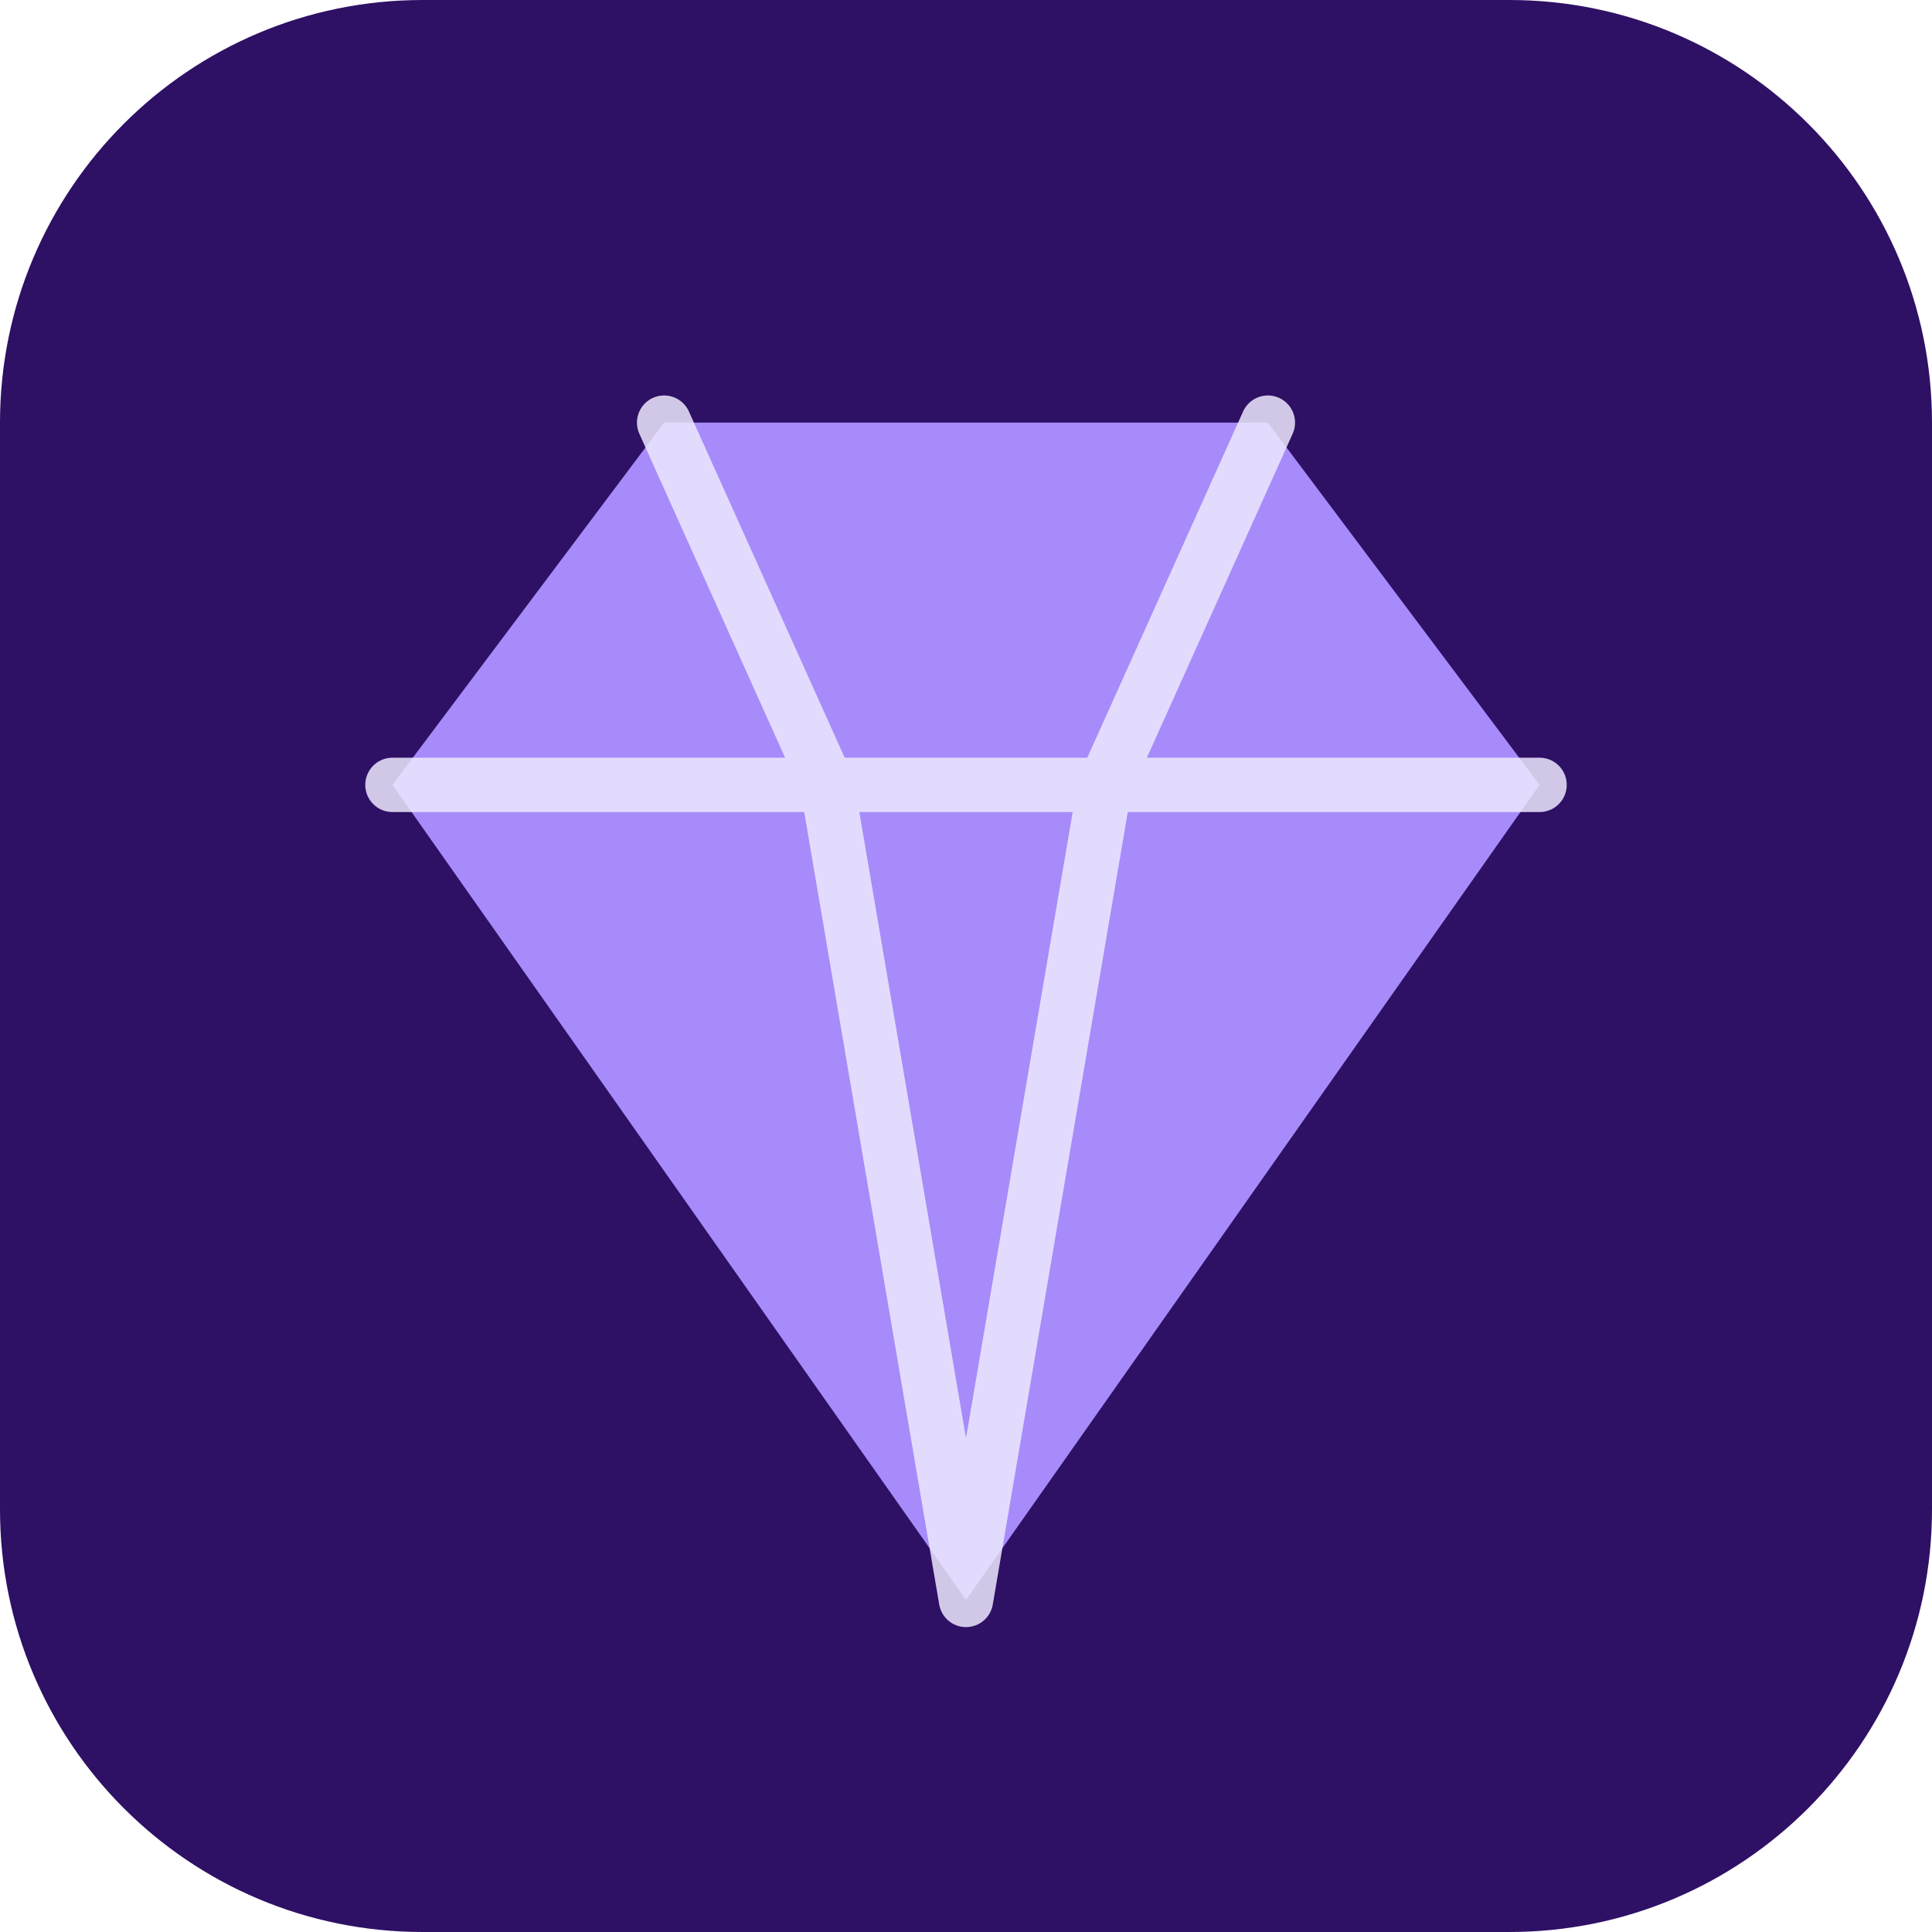
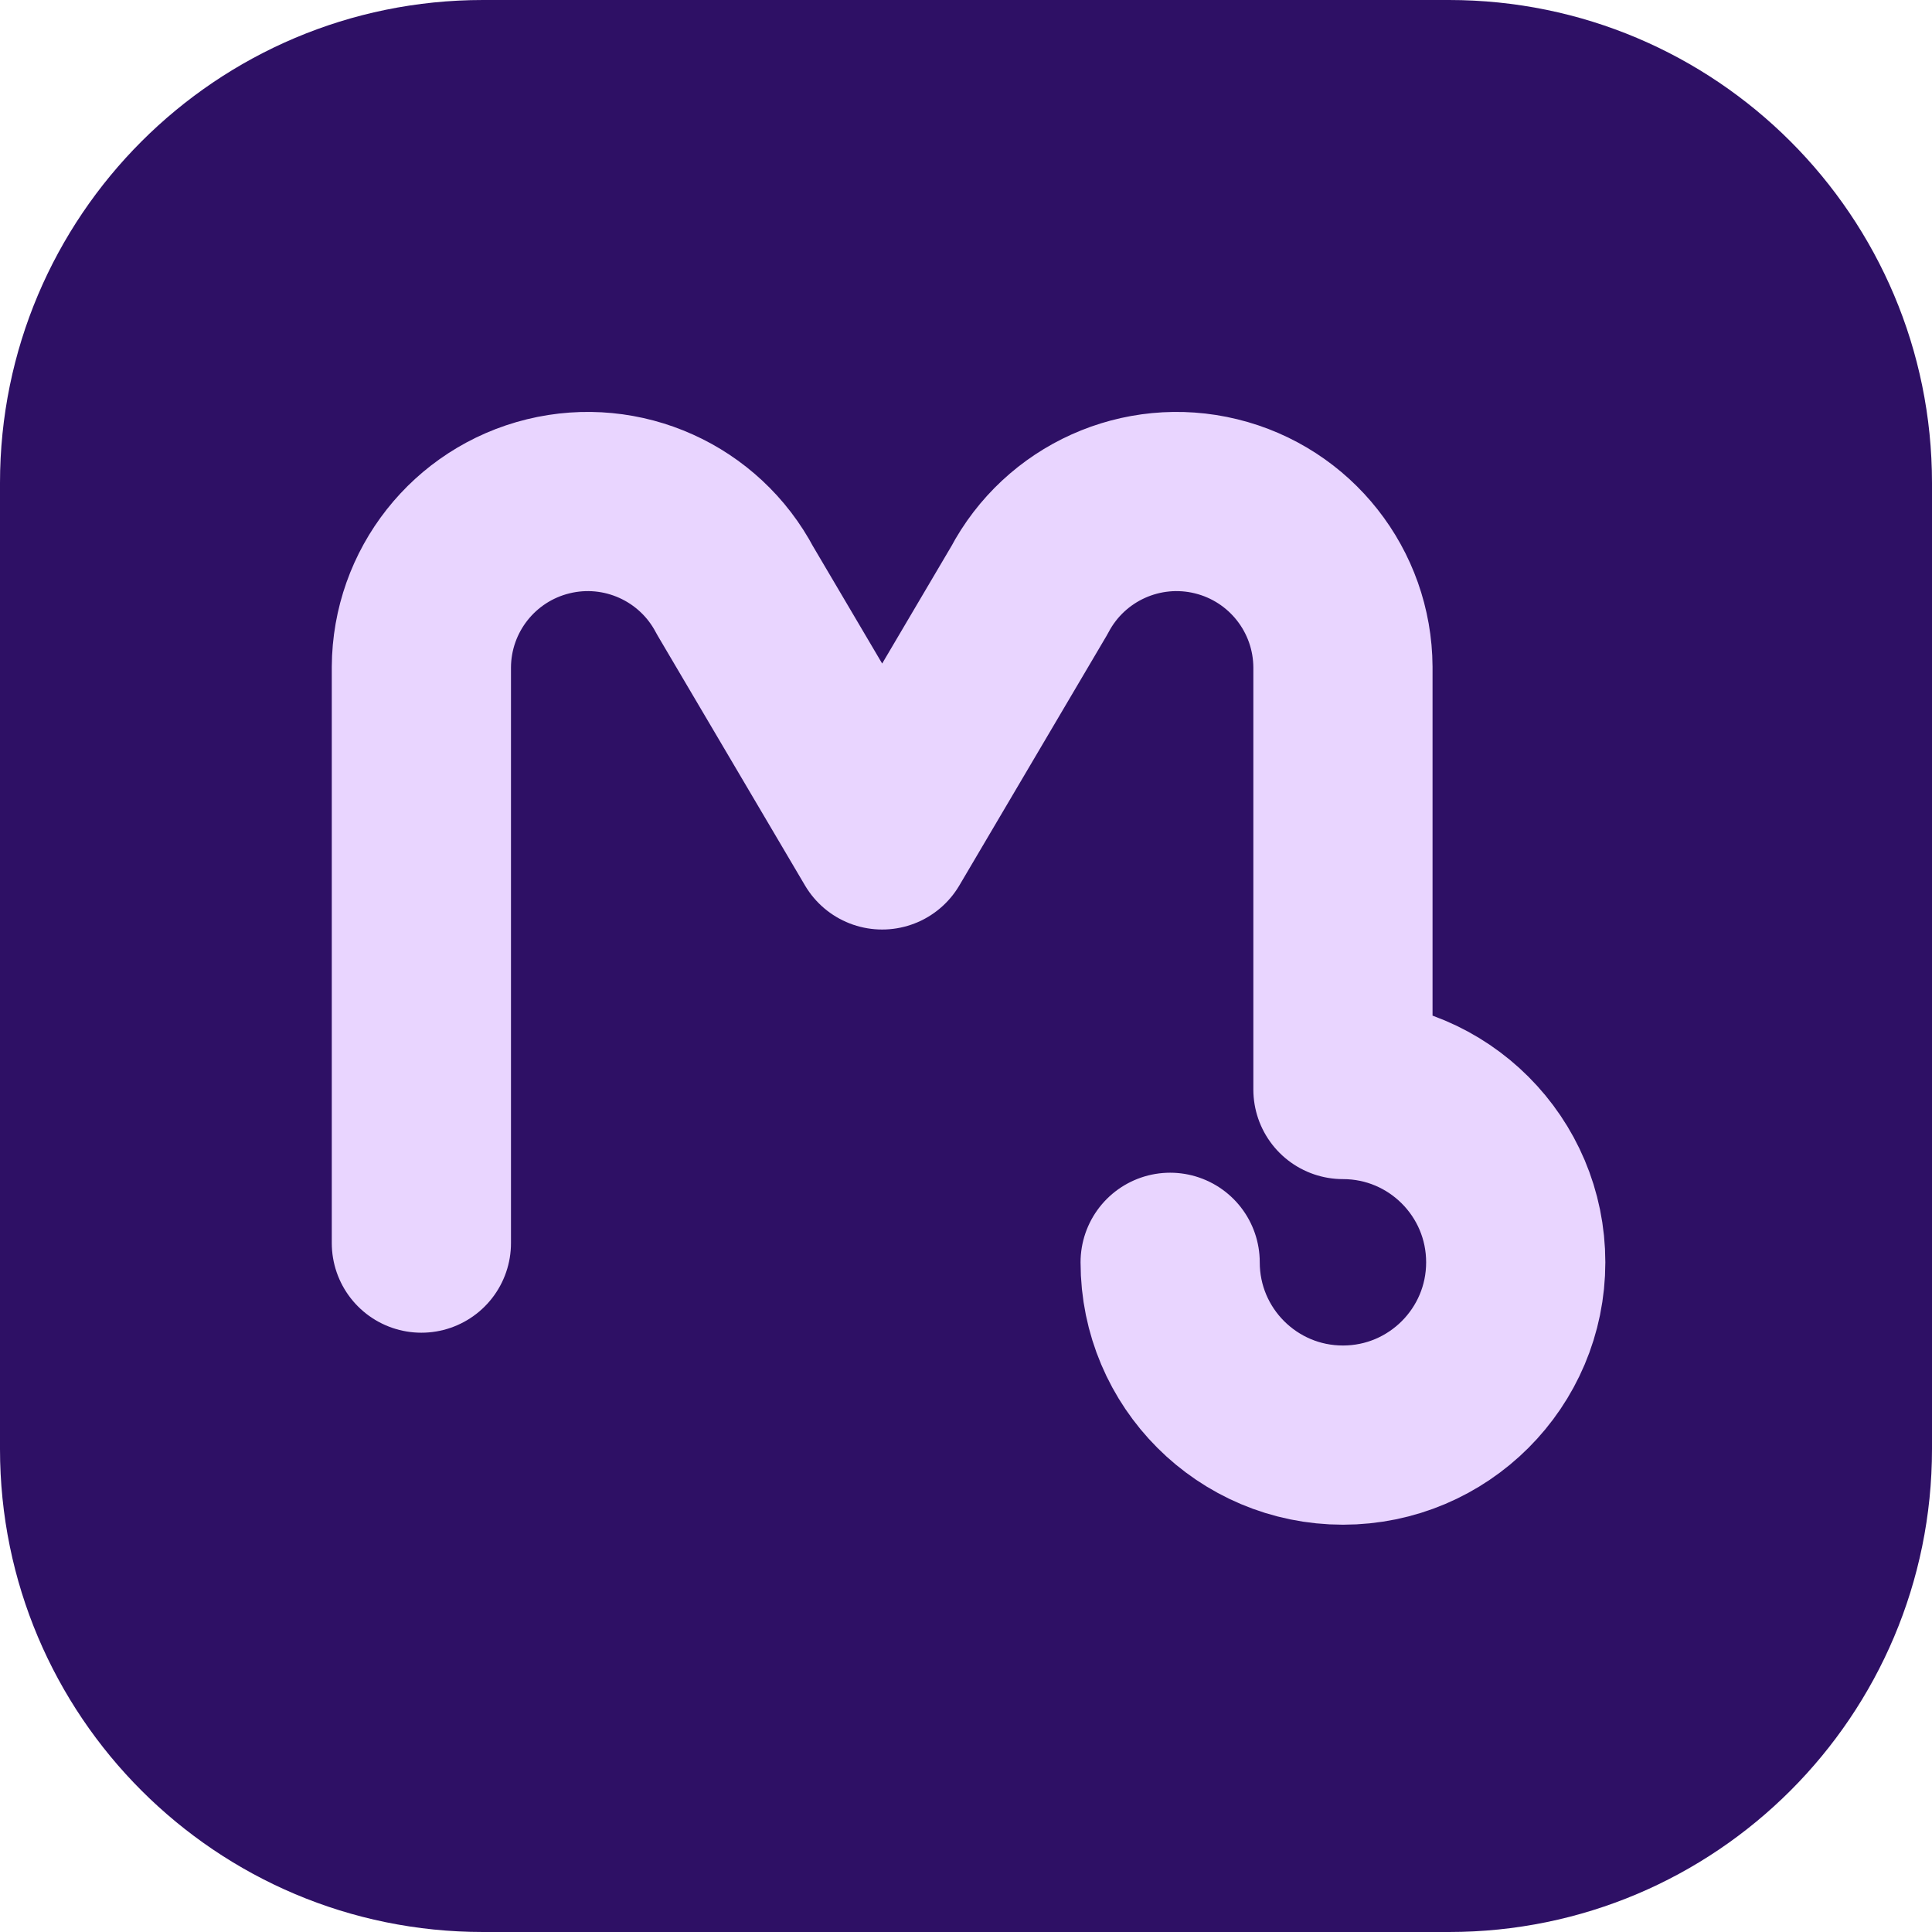
<svg xmlns="http://www.w3.org/2000/svg" viewBox="0 0 32 32" width="32" height="32">
-   <rect width="32" height="32" rx="7" fill="#2E1065" />
-   <path d="M11 7 H21 L25.5 13 L16 26.5 L6.5 13 Z" fill="#A78BFA" />
-   <path d="M6.5 13 H25.5 M11 7 L13.7 13 L16 26.5 L18.3 13 L21 7" fill="none" stroke="#EDE9FE" stroke-width="0.9" stroke-linejoin="round" stroke-linecap="round" opacity="0.85" />
+   <rect width="32" height="32" rx="8" fill="#2E1065" />
+   <g transform="translate(16 16) scale(1.06) translate(-17.31 -18.47)">
+     <path d="M8.8 22.8 V13.8 a2.6 2.6 0 0 1 4.9-1.2 L16 16.5 l2.3-3.9 a2.6 2.6 0 0 1 4.9 1.2 V20.4              a2.7 2.7 0 1 1 -2.7 2.7" fill="none" stroke="#E9D5FF" stroke-width="2.8" stroke-linecap="round" stroke-linejoin="round" />
+   </g>
</svg>
